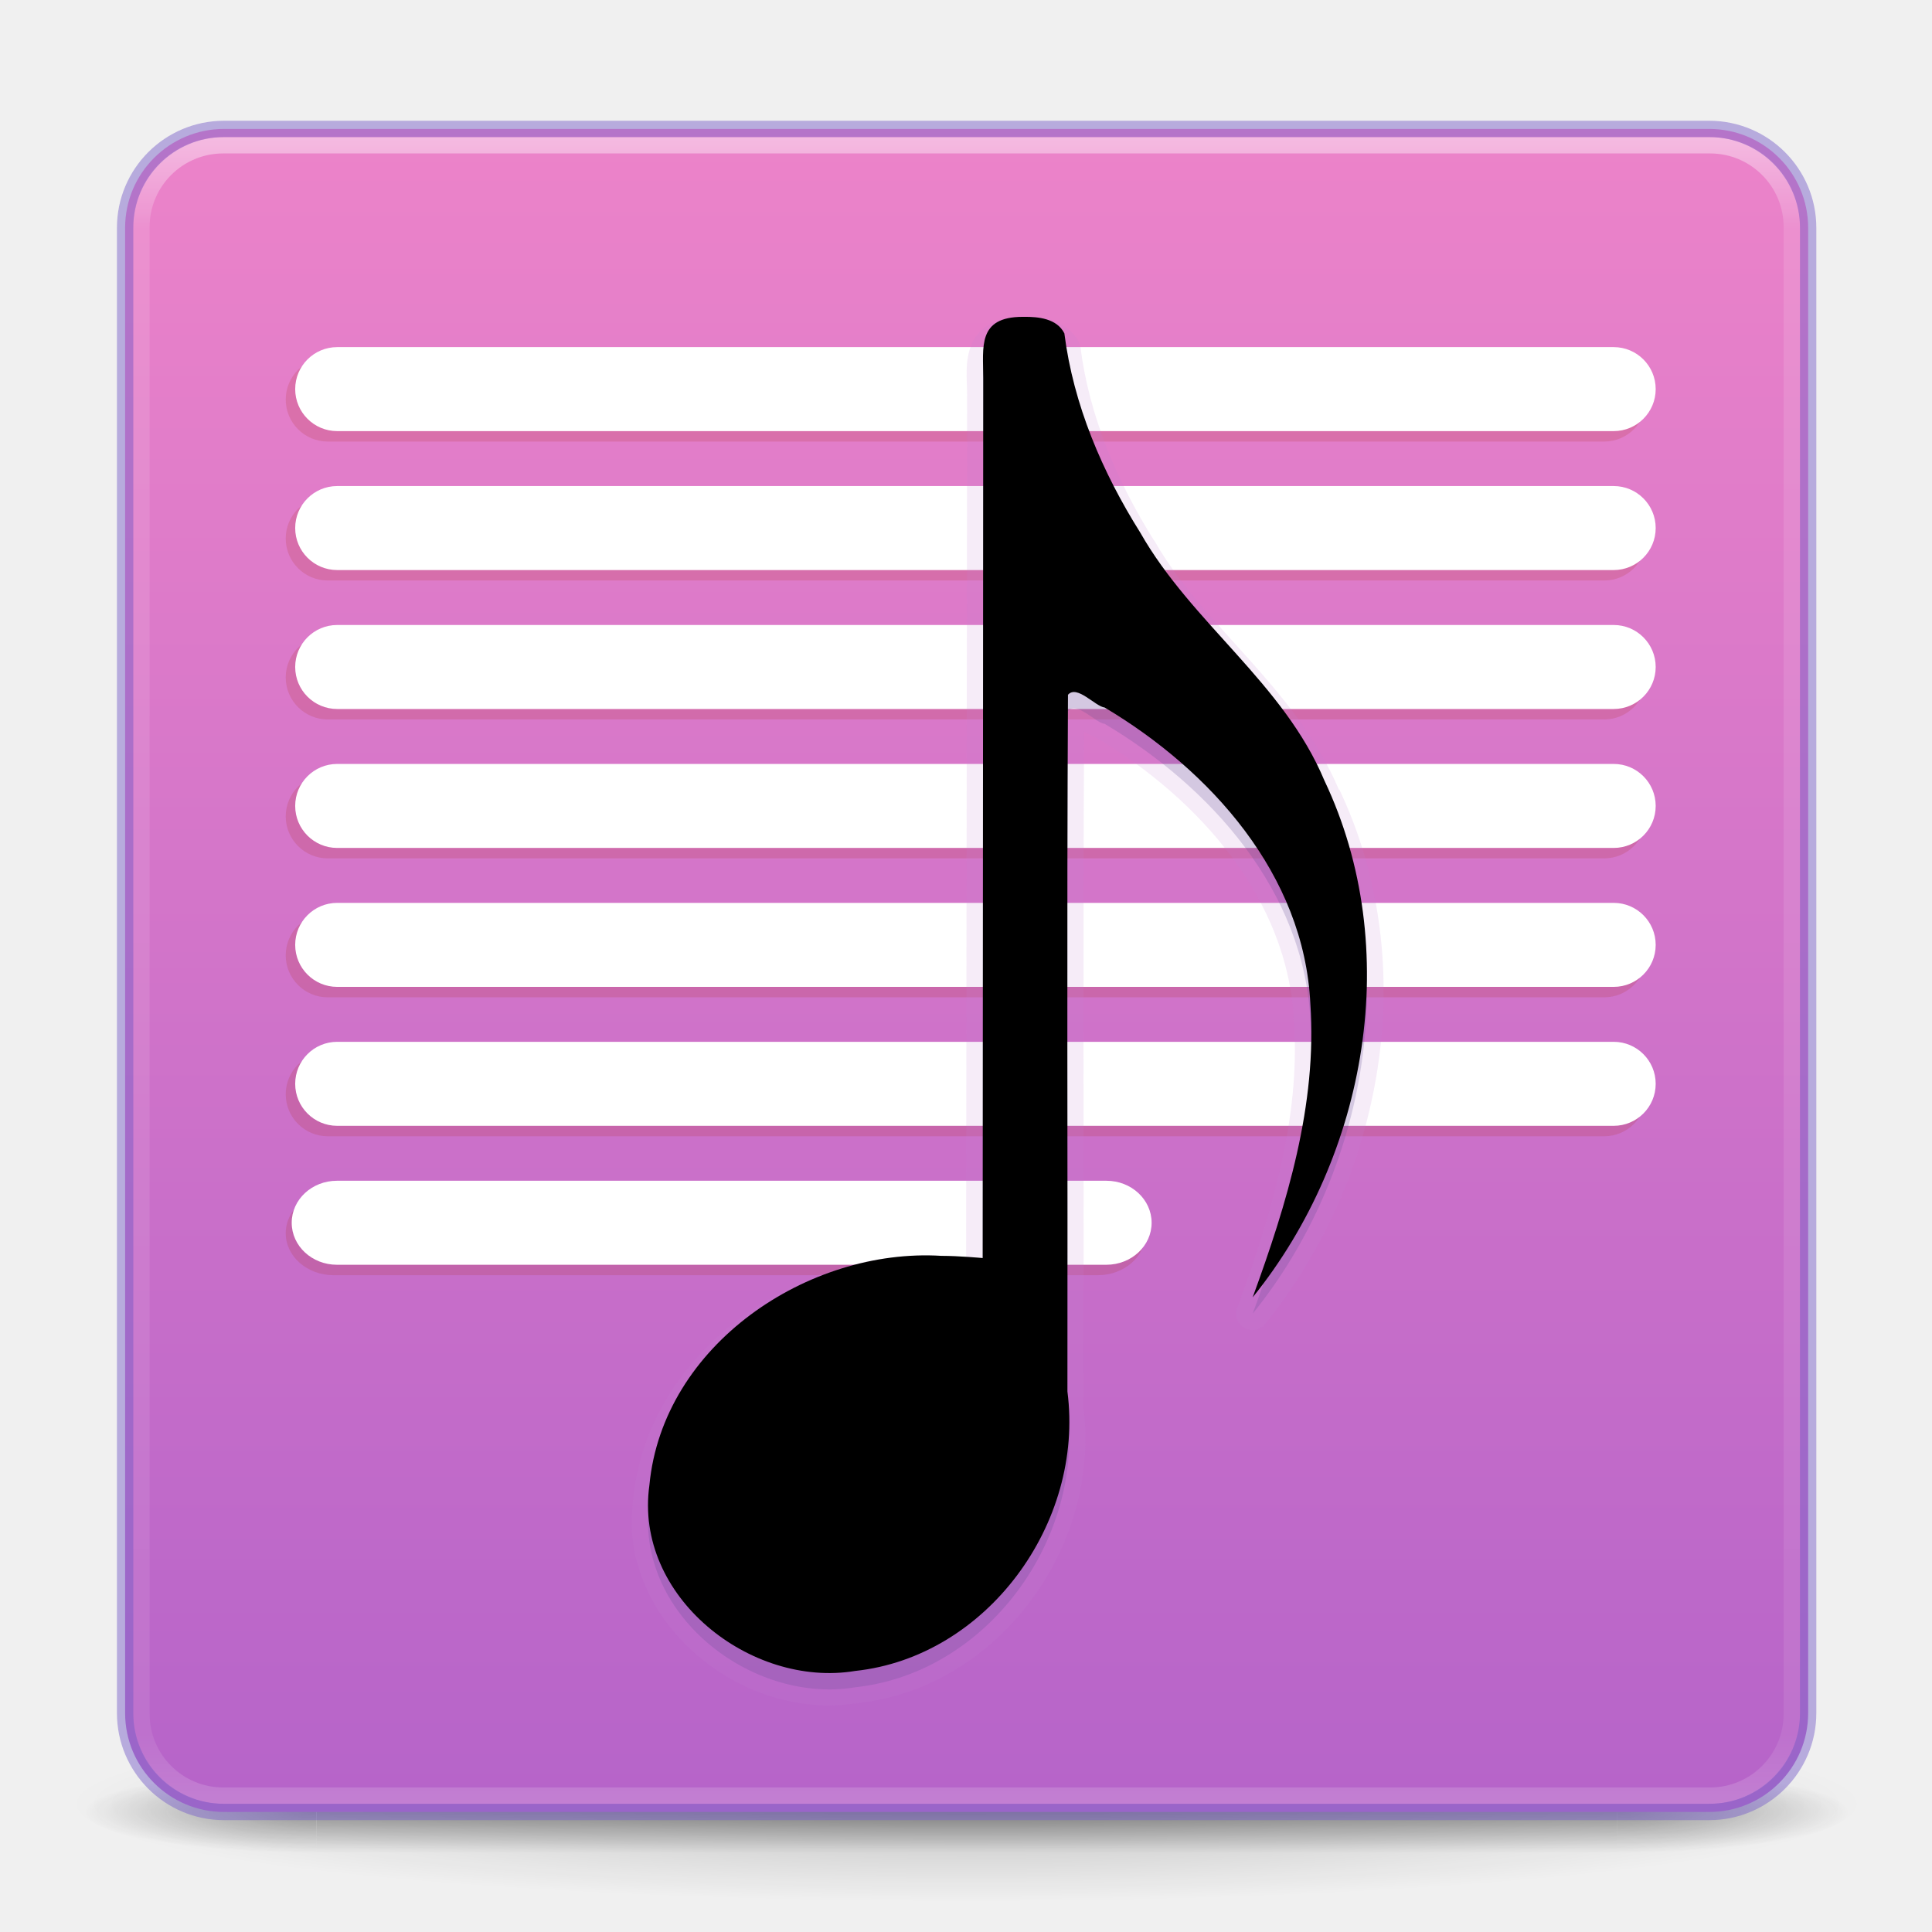
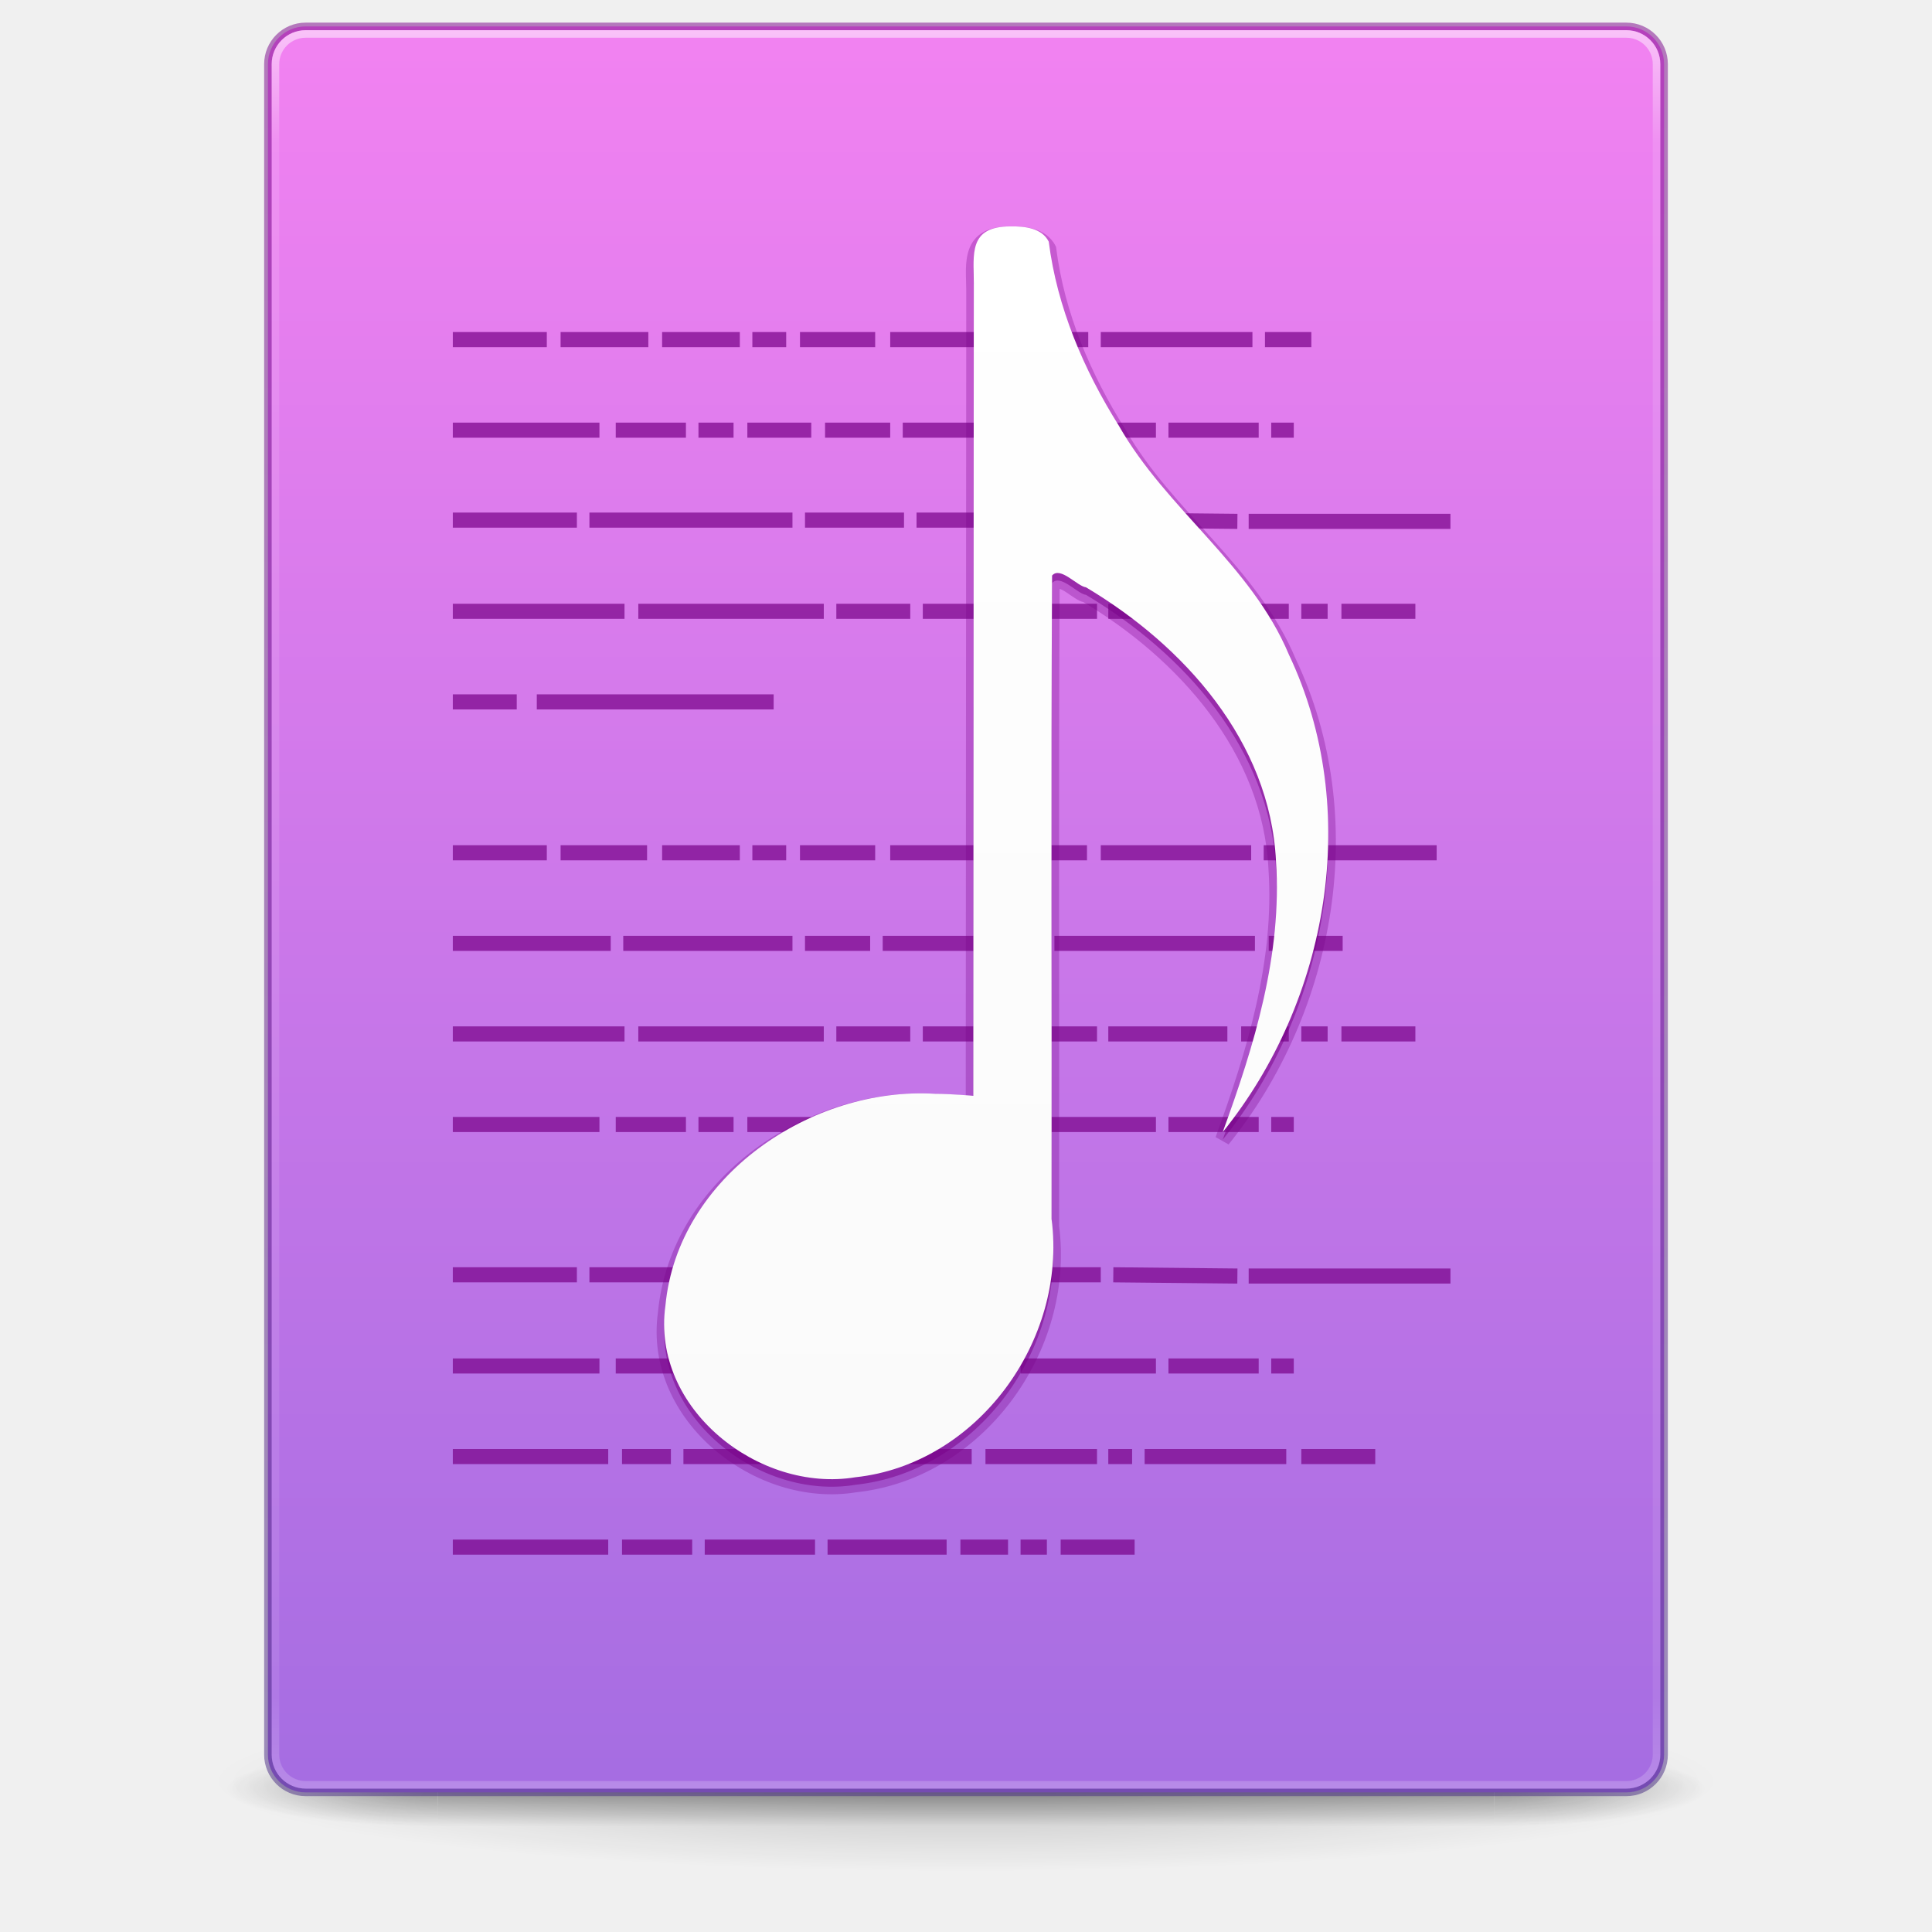
- <svg xmlns="http://www.w3.org/2000/svg" xmlns:xlink="http://www.w3.org/1999/xlink" version="1.1" width="256" height="256" id="svg3049">
-   <defs id="defs3051">
-     <linearGradient id="linearGradient897">
-       <stop id="stop893" style="stop-color:#ec83c9;stop-opacity:1" offset="0" />
-       <stop id="stop895" style="stop-color:#b664c9;stop-opacity:1" offset="1" />
+ <svg xmlns="http://www.w3.org/2000/svg" xmlns:xlink="http://www.w3.org/1999/xlink" version="1.1" id="svg2" height="256" width="256">
+   <defs id="defs4">
+     <linearGradient id="linearGradient6420">
+       <stop id="stop6422" offset="0" style="stop-color:#000000;stop-opacity:1;" />
+       <stop id="stop6424" offset="1" style="stop-color:#000000;stop-opacity:0;" />
    </linearGradient>
+     <linearGradient id="linearGradient6307">
+       <stop id="stop6309" offset="0" style="stop-color:#cc0000;stop-opacity:1;" />
+       <stop id="stop6311" offset="1" style="stop-color:#cc0000;stop-opacity:0;" />
+     </linearGradient>
+     <linearGradient y2="42.728" x2="16.806" y1="20.62" x1="16.806" gradientTransform="matrix(4.207666,0,0,5.317381,-4.693666,-108.4236)" gradientUnits="userSpaceOnUse" id="linearGradient4610" xlink:href="#linearGradient4035" />
+     <linearGradient id="linearGradient4035">
+       <stop offset="0" style="stop-color:#ffffff;stop-opacity:1" id="stop4037" />
+       <stop offset="0.056" style="stop-color:#ffffff;stop-opacity:0.235" id="stop4039" />
+       <stop offset="0.944" style="stop-color:#ffffff;stop-opacity:0.157" id="stop4041" />
+       <stop offset="1" style="stop-color:#ffffff;stop-opacity:0.392" id="stop4043" />
+     </linearGradient>
+     <linearGradient id="linearGradient3688-166-749-654">
+       <stop offset="0" style="stop-color:#181818;stop-opacity:1" id="stop3088" />
+       <stop offset="1" style="stop-color:#181818;stop-opacity:0" id="stop3090" />
+     </linearGradient>
+     <linearGradient id="linearGradient3688-464-309-604">
+       <stop offset="0" style="stop-color:#181818;stop-opacity:1" id="stop3094" />
+       <stop offset="1" style="stop-color:#181818;stop-opacity:0" id="stop3096" />
+     </linearGradient>
+     <linearGradient id="linearGradient3702-501-757-795">
+       <stop offset="0" style="stop-color:#181818;stop-opacity:0" id="stop3100" />
+       <stop offset="0.5" style="stop-color:#181818;stop-opacity:1" id="stop3102" />
+       <stop offset="1" style="stop-color:#181818;stop-opacity:0" id="stop3104" />
+     </linearGradient>
+     <linearGradient gradientTransform="matrix(3.647059,0,0,3.966102,7.647059,-3918.928)" gradientUnits="userSpaceOnUse" y2="1047.854" x2="33" y1="988.821" x1="33" id="linearGradient4899" xlink:href="#linearGradient3994-617-9-9" />
+     <linearGradient y2="42.728" x2="16.806" y1="20.62" x1="16.806" gradientTransform="matrix(3.745285,0,0,4.855,2.855089,-93.77809)" gradientUnits="userSpaceOnUse" id="linearGradient4939" xlink:href="#linearGradient6420" />
+     <linearGradient id="linearGradient2867-449-88-871-390-598-476-591-434-148-57-177-8-3-3-6-4-8-8-8-5-7">
+       <stop offset="0" style="stop-color:#505050;stop-opacity:1" id="stop3750-1-0-7-6-6-1-3-9-3-9" />
+       <stop offset="0.262" style="stop-color:#2b2b2b;stop-opacity:1" id="stop3752-3-7-4-0-32-8-923-0-7-0" />
+       <stop offset="0.705" style="stop-color:#0a0a0a;stop-opacity:1" id="stop3754-1-8-5-2-7-6-7-1-9-1" />
+       <stop offset="1" style="stop-color:#000000;stop-opacity:1" id="stop3756-1-6-2-6-6-1-96-6-0-1" />
+     </linearGradient>
+     <radialGradient xlink:href="#linearGradient2867-449-88-871-390-598-476-591-434-148-57-177-8-3-3-6-4-8-8-8-5-7" id="radialGradient5299" gradientUnits="userSpaceOnUse" gradientTransform="matrix(0,25.07708,-23.88123,0,303.5567,-222.2813)" cx="7.118" cy="9.957" fx="7.118" fy="9.957" r="12.672" />
+     <linearGradient gradientTransform="matrix(1.888889,0,0,2.056604,1.666666,-2034.368)" gradientUnits="userSpaceOnUse" y2="991.362" x2="33" y1="1045.362" x1="33" id="linearGradient6426" xlink:href="#linearGradient4035" />
+     <linearGradient id="linearGradient3994-617-9-9">
+       <stop offset="0" style="stop-color:#667885;stop-opacity:1" id="stop4324-9-7" />
+       <stop offset="1" style="stop-color:#485a6c;stop-opacity:1" id="stop4326-1-1" />
+     </linearGradient>
+     <linearGradient y2="39.999" x2="25.058" y1="47.028" x1="25.058" gradientTransform="matrix(2.785714,0,0,1.857143,-3.042833,960.0765)" gradientUnits="userSpaceOnUse" id="linearGradient3941" xlink:href="#linearGradient3702-501-757-795" />
+     <radialGradient r="2.5" fy="43.5" fx="4.993" cy="43.5" cx="4.993" gradientTransform="matrix(5.536781,0,0,2.6,-52.48024,-1153.962)" gradientUnits="userSpaceOnUse" id="radialGradient3944" xlink:href="#linearGradient3688-464-309-604" />
+     <radialGradient r="2.5" fy="43.5" fx="4.996" cy="43.5" cx="4.996" gradientTransform="matrix(5.610595,6.8507554e-7,-1.4382541e-7,2.60002,74.96677,927.7613)" gradientUnits="userSpaceOnUse" id="radialGradient3947" xlink:href="#linearGradient3688-166-749-654" />
+     <linearGradient y2="1015.362" x2="32" y1="1017.87" x1="32" spreadMethod="reflect" gradientTransform="matrix(2,0,0,1.8,-2,-816.2898)" gradientUnits="userSpaceOnUse" id="linearGradient4305" xlink:href="#linearGradient6307" />
+     <linearGradient y2="991.362" x2="33" y1="1045.362" x1="33" gradientTransform="matrix(1.577778,0,0,1.792453,11.93333,-1765.366)" gradientUnits="userSpaceOnUse" id="linearGradient12733" xlink:href="#linearGradient6420" />
+     <linearGradient id="linearGradient3600-9-14">
+       <stop id="stop3602-3-8" style="stop-color:#f4f4f4;stop-opacity:1" offset="0" />
+       <stop id="stop3604-7-1" style="stop-color:#dbdbdb;stop-opacity:1" offset="1" />
+     </linearGradient>
+     <linearGradient id="linearGradient3977-4-5">
+       <stop id="stop3979-7-4" style="stop-color:#ffffff;stop-opacity:1" offset="0" />
+       <stop id="stop3981-6-9" style="stop-color:#ffffff;stop-opacity:0.235" offset="0.012" />
+       <stop id="stop3983-5-6" style="stop-color:#ffffff;stop-opacity:0.157" offset="0.988" />
+       <stop id="stop3985-6-3" style="stop-color:#ffffff;stop-opacity:0.392" offset="1" />
+     </linearGradient>
+     <linearGradient id="linearGradient3104-6-7">
+       <stop id="stop3106-3-3" style="stop-color:#000000;stop-opacity:0.318" offset="0" />
+       <stop id="stop3108-9-6" style="stop-color:#000000;stop-opacity:0.24" offset="1" />
+     </linearGradient>
+     <linearGradient y2="2.906" x2="-51.786" y1="50.786" x1="-51.786" gradientTransform="matrix(1.591921,0,0,1.891099,133.8087,6.15062)" gradientUnits="userSpaceOnUse" id="linearGradient13846" xlink:href="#linearGradient3104-6-7" />
+     <linearGradient y2="42.1" x2="24" y1="5.864" x1="24" gradientTransform="matrix(1.810811,0,0,2.459456,20.54054,0.97296)" gradientUnits="userSpaceOnUse" id="linearGradient13849" xlink:href="#linearGradient3977-4-5" />
+     <linearGradient y2="47.013" x2="25.132" y1="0.985" x1="25.132" gradientTransform="matrix(1.942853,0,0,1.998989,17.37152,8.95748)" gradientUnits="userSpaceOnUse" id="linearGradient13852" xlink:href="#linearGradient3600-9-14" />
+     <radialGradient xlink:href="#linearGradient3688-166-749-654" id="radialGradient3946" gradientUnits="userSpaceOnUse" gradientTransform="matrix(1.974098,0,0,1.4,26.45127,-17.40253)" cx="4.993" cy="43.5" fx="4.993" fy="43.5" r="2.5" />
+     <radialGradient xlink:href="#linearGradient3688-166-749-654" id="radialGradient3948" gradientUnits="userSpaceOnUse" gradientTransform="matrix(1.974098,0,0,1.4,-21.54873,-104.3975)" cx="4.993" cy="43.5" fx="4.993" fy="43.5" r="2.5" />
+     <linearGradient xlink:href="#linearGradient3702-501-757-795" id="linearGradient3950" gradientUnits="userSpaceOnUse" x1="25.058" y1="47.028" x2="25.058" y2="39.999" gradientTransform="matrix(0.8796297,0,0,1,2.888892,-0.00253193)" />
+     <radialGradient xlink:href="#linearGradient6420" id="radialGradient3976" gradientUnits="userSpaceOnUse" gradientTransform="matrix(2.829804,0,0,0.3395765,139.4006,204.2629)" cx="-4.029" cy="93.468" fx="-4.029" fy="93.468" r="35.338" />
+     <linearGradient xlink:href="#linearGradient3924" id="linearGradient3965" gradientUnits="userSpaceOnUse" gradientTransform="matrix(5.45946,0,0,5.45946,-29.02701,-29.02698)" x1="24" y1="6.04" x2="24" y2="48.535" />
    <linearGradient id="linearGradient3924">
      <stop id="stop3926" style="stop-color:#ffffff;stop-opacity:1" offset="0" />
      <stop id="stop3928" style="stop-color:#ffffff;stop-opacity:0.235" offset="0.063" />
      <stop id="stop3930" style="stop-color:#ffffff;stop-opacity:0.157" offset="0.951" />
      <stop id="stop3932" style="stop-color:#ffffff;stop-opacity:0.392" offset="1" />
    </linearGradient>
-     <linearGradient id="linearGradient3688-166-749-5">
-       <stop id="stop2883-0" style="stop-color:#181818;stop-opacity:1" offset="0" />
-       <stop id="stop2885-5" style="stop-color:#181818;stop-opacity:0" offset="1" />
+     <radialGradient xlink:href="#linearGradient6420" id="radialGradient3976-3" gradientUnits="userSpaceOnUse" gradientTransform="matrix(2.829804,0,0,0.3395765,139.4006,204.2606)" cx="-4.029" cy="93.468" fx="-4.029" fy="93.468" r="35.338" />
+     <radialGradient xlink:href="#linearGradient3688-166-749-654" id="radialGradient3946-5" gradientUnits="userSpaceOnUse" gradientTransform="matrix(1.974098,0,0,1.4,26.45127,-17.40253)" cx="4.993" cy="43.5" fx="4.993" fy="43.5" r="2.5" />
+     <radialGradient xlink:href="#linearGradient3688-166-749-654" id="radialGradient3948-6" gradientUnits="userSpaceOnUse" gradientTransform="matrix(1.974098,0,0,1.4,-21.54873,-104.3975)" cx="4.993" cy="43.5" fx="4.993" fy="43.5" r="2.5" />
+     <linearGradient xlink:href="#linearGradient899" id="linearGradient910" gradientUnits="userSpaceOnUse" gradientTransform="matrix(2,0,0,2,-274.9549,-8.554009)" x1="201.477" y1="6.027" x2="201.477" y2="123.027" />
+     <linearGradient id="linearGradient899">
+       <stop offset="0" style="stop-color:#f282f1;stop-opacity:1" id="stop895" />
+       <stop offset="1" style="stop-color:#a56de2;stop-opacity:1" id="stop897" />
    </linearGradient>
-     <linearGradient id="linearGradient3688-464-309-8">
-       <stop id="stop2889-9" style="stop-color:#181818;stop-opacity:1" offset="0" />
-       <stop id="stop2891-4" style="stop-color:#181818;stop-opacity:0" offset="1" />
+     <linearGradient gradientTransform="matrix(2,0,0,2,-14,0.4999947)" xlink:href="#linearGradient902" id="linearGradient904" x1="32" y1="1" x2="32" y2="119" gradientUnits="userSpaceOnUse" />
+     <linearGradient id="linearGradient902">
+       <stop style="stop-color:#770087;stop-opacity:1;" offset="0" id="stop898" />
+       <stop style="stop-color:#452981;stop-opacity:1" offset="1" id="stop900" />
    </linearGradient>
-     <linearGradient id="linearGradient3702-501-757-0">
-       <stop id="stop2895-0" style="stop-color:#181818;stop-opacity:0" offset="0" />
-       <stop id="stop2897-2" style="stop-color:#181818;stop-opacity:1" offset="0.5" />
-       <stop id="stop2899-6" style="stop-color:#181818;stop-opacity:0" offset="1" />
+     <linearGradient xlink:href="#linearGradient3924" id="linearGradient3965-2" gradientUnits="userSpaceOnUse" gradientTransform="matrix(5.45946,0,0,5.45946,-29.02701,-28.52698)" x1="24" y1="6.04" x2="24" y2="48.535" />
+     <linearGradient x1="167.983" y1="10.002" x2="167.983" y2="55.015" id="linearGradient5228-5" xlink:href="#linearGradient5803" gradientUnits="userSpaceOnUse" gradientTransform="matrix(3.66499,0,0,3.68783,-465.3516,-6.884395)" />
+     <linearGradient id="linearGradient5803">
+       <stop id="stop5805" style="stop-color:#ffffff;stop-opacity:1" offset="0" />
+       <stop id="stop5807" style="stop-color:#fafafa;stop-opacity:1" offset="1" />
    </linearGradient>
-     <linearGradient id="linearGradient3811">
-       <stop id="stop3813" style="stop-color:#000000;stop-opacity:1" offset="0" />
-       <stop id="stop3815" style="stop-color:#000000;stop-opacity:0" offset="1" />
-     </linearGradient>
-     <radialGradient xlink:href="#linearGradient3688-166-749-5" id="radialGradient3946" gradientUnits="userSpaceOnUse" gradientTransform="matrix(2.003784,0,0,1.4,27.98813,-17.4)" cx="4.993" cy="43.5" fx="4.993" fy="43.5" r="2.5" />
-     <radialGradient xlink:href="#linearGradient3688-464-309-8" id="radialGradient3948" gradientUnits="userSpaceOnUse" gradientTransform="matrix(2.003784,0,0,1.4,-20.01187,-104.4)" cx="4.993" cy="43.5" fx="4.993" fy="43.5" r="2.5" />
-     <linearGradient xlink:href="#linearGradient3702-501-757-0" id="linearGradient3950" gradientUnits="userSpaceOnUse" x1="25.058" y1="47.028" x2="25.058" y2="39.999" />
-     <linearGradient xlink:href="#linearGradient3924" id="linearGradient3965" gradientUnits="userSpaceOnUse" gradientTransform="matrix(5.910278,0,0,5.910278,-13.76336,-13.25692)" x1="24" y1="5" x2="24" y2="43" />
-     <radialGradient xlink:href="#linearGradient3811" id="radialGradient3976" gradientUnits="userSpaceOnUse" gradientTransform="matrix(3.369825,0,0,0.3676173,141.6596,204.6521)" cx="-4.029" cy="93.468" fx="-4.029" fy="93.468" r="35.338" />
-     <linearGradient xlink:href="#linearGradient897" id="linearGradient891" x1="66.997" y1="15.857" x2="66.997" y2="117.81" gradientUnits="userSpaceOnUse" gradientTransform="matrix(2.165151,0,0,2.165151,-10.48636,-16.47936)" />
-     <linearGradient id="linearGradient5803">
-       <stop id="stop5805" style="stop-color:#fff5ef;stop-opacity:1" offset="0" />
-       <stop id="stop5807" style="stop-color:#fef8dd;stop-opacity:1" offset="1" />
-     </linearGradient>
-     <linearGradient x1="167.983" y1="8.508" x2="167.983" y2="54.78" id="linearGradient5228-5" xlink:href="#linearGradient5803" gradientUnits="userSpaceOnUse" gradientTransform="matrix(1.832495,0,0,1.843915,-232.1758,8.558593)" />
+     <linearGradient xlink:href="#linearGradient3702-501-757-795" id="linearGradient977" gradientUnits="userSpaceOnUse" gradientTransform="matrix(0.8796297,0,0,1,2.888892,-0.00253193)" x1="25.058" y1="47.028" x2="25.058" y2="39.999" />
  </defs>
-   <path style="color:#000000;display:inline;overflow:visible;visibility:visible;opacity:0.2;fill:url(#radialGradient3976);fill-opacity:1;fill-rule:nonzero;stroke:none;stroke-width:2.165;marker:none;enable-background:accumulate" id="path3041" d="m 247.167,239.012 a 119.083,12.991 0 0 1 -238.167,0 119.083,12.991 0 1 1 238.167,0 z" />
-   <g style="display:inline" id="g2036" transform="matrix(5.845906,0,0,1.202863,-12.2185,188.9733)">
-     <g style="opacity:0.4" id="g3712" transform="matrix(1.052632,0,0,1.285713,-1.263158,-13.42854)">
-       <rect style="fill:url(#radialGradient3946);fill-opacity:1;stroke:none" id="rect2801" y="40" x="38" height="7" width="5" />
-       <rect style="fill:url(#radialGradient3948);fill-opacity:1;stroke:none" id="rect3696" transform="scale(-1)" y="-47" x="-10" height="7" width="5" />
-       <rect style="fill:url(#linearGradient3950);fill-opacity:1;stroke:none" id="rect3700" y="40" x="10" height="7" width="28" />
+   <path style="color:#000000;display:inline;overflow:visible;visibility:visible;opacity:0.2;fill:url(#radialGradient3976-3);fill-opacity:1;fill-rule:nonzero;stroke:none;stroke-width:1;marker:none;enable-background:accumulate" id="path3041-6" d="m 228,236 a 100,12 0 0 1 -200,0 100,12 0 1 1 200,0 z" />
+   <g style="display:inline;stroke-width:0.5" id="g2036-0" transform="matrix(5.399998,0,0,1.111112,-1.600018,189.7788)">
+     <g style="opacity:0.4;stroke-width:0.5" id="g3712-6" transform="matrix(1.052632,0,0,1.285713,-1.263158,-13.42854)">
+       <rect style="fill:url(#radialGradient3946-5);fill-opacity:1;stroke:none;stroke-width:0.5" id="rect2801-3-2" y="39.997" x="36.315" height="7" width="4.926" />
+       <rect style="fill:url(#radialGradient3948-6);fill-opacity:1;stroke:none;stroke-width:0.5" id="rect3696-6-6" transform="scale(-1)" y="-46.997" x="-11.685" height="7" width="4.926" />
+       <rect style="fill:url(#linearGradient977);fill-opacity:1;stroke:none;stroke-width:0.5" id="rect3700-7-1" y="39.997" x="11.685" height="7" width="24.63" />
    </g>
  </g>
-   <rect style="color:#000000;display:inline;overflow:visible;visibility:visible;fill:url(#linearGradient891);fill-opacity:1;fill-rule:nonzero;stroke:none;stroke-width:2.165;marker:none;enable-background:accumulate" id="rect5505-21-3" y="17.084" x="16.578" ry="13.109" rx="13.109" height="223.011" width="223.011" />
-   <g id="g2278" transform="matrix(2.165151,0,0,2.165151,-8.404109,-16.47937)">
-     <rect ry="2.571" y="29.493" x="21.368" height="5.141" width="83.261" id="rect1454-3" style="opacity:0.15;fill:#a62100;fill-opacity:1;stroke:none;stroke-width:1.18;stroke-linecap:round;stroke-linejoin:round;stroke-miterlimit:4;stroke-dasharray:none;stroke-opacity:1" />
-     <rect ry="2.571" y="28.854" x="21.947" height="5.141" width="83.261" id="rect1454" style="fill:#ffffff;fill-opacity:1;stroke:none;stroke-width:1.18;stroke-linecap:round;stroke-linejoin:round;stroke-miterlimit:4;stroke-dasharray:none;stroke-opacity:1" />
-   </g>
-   <rect style="opacity:0.5;fill:none;stroke:url(#linearGradient3965);stroke-width:2.165;stroke-linecap:round;stroke-linejoin:round;stroke-miterlimit:4;stroke-dasharray:none;stroke-dashoffset:0;stroke-opacity:1" id="rect6741-7" y="19.25" x="18.743" ry="10.826" rx="10.826" height="218.68" width="218.68" />
-   <g transform="matrix(1.368491,0,0,2.165151,8.618889,93.98299)" id="g2278-27">
-     <rect ry="2.571" y="29.493" x="21.368" height="5.141" width="83.261" id="rect1454-3-0" style="opacity:0.15;fill:#a62100;fill-opacity:1;stroke:none;stroke-width:1.18;stroke-linecap:round;stroke-linejoin:round;stroke-miterlimit:4;stroke-dasharray:none;stroke-opacity:1" rx="4.636" />
-     <rect ry="2.571" y="28.854" x="21.947" height="5.141" width="83.261" id="rect1454-9" style="fill:#ffffff;fill-opacity:1;stroke:none;stroke-width:1.18;stroke-linecap:round;stroke-linejoin:round;stroke-miterlimit:4;stroke-dasharray:none;stroke-opacity:1" rx="4.378" />
-   </g>
-   <rect style="color:#000000;display:inline;overflow:visible;visibility:visible;opacity:0.5;fill:none;stroke:#7d65c9;stroke-width:2.165;stroke-linecap:round;stroke-linejoin:round;stroke-miterlimit:4;stroke-dasharray:none;stroke-dashoffset:0;stroke-opacity:1;marker:none;enable-background:accumulate" id="rect5505-21-3-1" y="17.084" x="16.578" ry="13.109" rx="13.109" height="223.011" width="223.011" />
-   <g transform="matrix(2.165151,0,0,2.165151,-8.404109,38.75182)" id="g2278-2">
-     <rect ry="2.571" y="29.493" x="21.368" height="5.141" width="83.261" id="rect1454-3-9" style="opacity:0.15;fill:#a62100;fill-opacity:1;stroke:none;stroke-width:1.18;stroke-linecap:round;stroke-linejoin:round;stroke-miterlimit:4;stroke-dasharray:none;stroke-opacity:1" />
-     <rect ry="2.571" y="28.854" x="21.947" height="5.141" width="83.261" id="rect1454-1" style="fill:#ffffff;fill-opacity:1;stroke:none;stroke-width:1.18;stroke-linecap:round;stroke-linejoin:round;stroke-miterlimit:4;stroke-dasharray:none;stroke-opacity:1" />
-   </g>
-   <g transform="matrix(2.165151,0,0,2.165151,-8.404109,20.34141)" id="g2278-3">
-     <rect ry="2.571" y="29.493" x="21.368" height="5.141" width="83.261" id="rect1454-3-5" style="opacity:0.15;fill:#a62100;fill-opacity:1;stroke:none;stroke-width:1.18;stroke-linecap:round;stroke-linejoin:round;stroke-miterlimit:4;stroke-dasharray:none;stroke-opacity:1" />
-     <rect ry="2.571" y="28.854" x="21.947" height="5.141" width="83.261" id="rect1454-6" style="fill:#ffffff;fill-opacity:1;stroke:none;stroke-width:1.18;stroke-linecap:round;stroke-linejoin:round;stroke-miterlimit:4;stroke-dasharray:none;stroke-opacity:1" />
-   </g>
-   <g transform="matrix(2.165151,0,0,2.165151,-8.404109,1.931045)" id="g2278-6">
-     <rect ry="2.571" y="29.493" x="21.368" height="5.141" width="83.261" id="rect1454-3-7" style="opacity:0.15;fill:#a62100;fill-opacity:1;stroke:none;stroke-width:1.18;stroke-linecap:round;stroke-linejoin:round;stroke-miterlimit:4;stroke-dasharray:none;stroke-opacity:1" />
-     <rect ry="2.571" y="28.854" x="21.947" height="5.141" width="83.261" id="rect1454-5" style="fill:#ffffff;fill-opacity:1;stroke:none;stroke-width:1.18;stroke-linecap:round;stroke-linejoin:round;stroke-miterlimit:4;stroke-dasharray:none;stroke-opacity:1" />
-   </g>
-   <g transform="matrix(2.165151,0,0,2.165151,-8.404109,57.16221)" id="g2278-2-6">
-     <rect ry="2.571" y="29.493" x="21.368" height="5.141" width="83.261" id="rect1454-3-9-1" style="opacity:0.15;fill:#a62100;fill-opacity:1;stroke:none;stroke-width:1.18;stroke-linecap:round;stroke-linejoin:round;stroke-miterlimit:4;stroke-dasharray:none;stroke-opacity:1" />
-     <rect ry="2.571" y="28.854" x="21.947" height="5.141" width="83.261" id="rect1454-1-8" style="fill:#ffffff;fill-opacity:1;stroke:none;stroke-width:1.18;stroke-linecap:round;stroke-linejoin:round;stroke-miterlimit:4;stroke-dasharray:none;stroke-opacity:1" />
-   </g>
-   <g transform="matrix(2.165151,0,0,2.165151,-8.404109,75.5726)" id="g2278-2-7">
-     <rect ry="2.571" y="29.493" x="21.368" height="5.141" width="83.261" id="rect1454-3-9-9" style="opacity:0.15;fill:#a62100;fill-opacity:1;stroke:none;stroke-width:1.18;stroke-linecap:round;stroke-linejoin:round;stroke-miterlimit:4;stroke-dasharray:none;stroke-opacity:1" />
-     <rect ry="2.571" y="28.854" x="21.947" height="5.141" width="83.261" id="rect1454-1-2" style="fill:#ffffff;fill-opacity:1;stroke:none;stroke-width:1.18;stroke-linecap:round;stroke-linejoin:round;stroke-miterlimit:4;stroke-dasharray:none;stroke-opacity:1" />
-   </g>
-   <path style="color:#000000;display:inline;overflow:visible;visibility:visible;opacity:0.15;fill:#c27ed2;fill-opacity:1;fill-rule:nonzero;stroke:none;stroke-width:2.165;marker:none;enable-background:accumulate" id="path5395" d="m 135.526,41.981 c -1.752,0 -3.246,0.319 -4.466,1.015 -1.22,0.696 -2.029,1.779 -2.436,2.909 -0.814,2.26 -0.474,4.457 -0.474,6.36 l -0.135,114.279 c -1.086,-0.075 -1.716,-0.128 -3.112,-0.135 -0.061,-3.1e-4 -0.075,0 -0.135,0 -18.727,-1.079 -38.937,12.398 -40.867,32.274 -0.003,0.023 0.003,0.044 0,0.068 -1.123,8.173 2.676,15.598 8.458,20.569 5.764,4.956 13.568,7.577 21.178,6.36 v 0.068 c 0.05,-0.004 0.086,-0.062 0.135,-0.068 18.583,-2.077 32.164,-20.552 29.906,-39.108 1.5e-4,-0.09 -1.4e-4,-0.18 0,-0.271 0.046,-29.784 -0.081,-59.635 0.068,-89.38 0.146,0.099 0.248,0.169 0.406,0.271 0.303,0.195 0.799,0.368 1.218,0.541 13.602,8.098 25.396,21.396 26.185,37.552 0.884,12.866 -3.003,25.683 -7.51,38.025 a 2.158,2.158 0 0 0 3.721,2.097 c 15.693,-19.438 20.774,-47.692 9.811,-70.773 h -0.068 C 171.657,91.043 159.428,83.02 152.983,71.684 a 2.158,2.158 0 0 0 -0.068,-0.068 c -4.908,-7.812 -8.596,-16.524 -9.743,-25.576 a 2.158,2.158 0 0 0 -0.203,-0.677 c -0.797,-1.594 -2.312,-2.567 -3.654,-2.977 -1.341,-0.41 -2.602,-0.418 -3.654,-0.406 z" />
-   <path style="color:#000000;display:inline;overflow:visible;visibility:visible;opacity:0.3;fill:#5b4b8f;fill-opacity:0.733;fill-rule:nonzero;stroke:none;stroke-width:2.165;marker:none;enable-background:accumulate" id="path7249-8-0-3-6-1-6-8-6" d="m 135.528,44.148 c -6.052,0 -5.243,4.026 -5.243,8.129 l -0.074,116.586 c 0,0 -3.147,-0.291 -5.472,-0.291 -17.645,-1.082 -36.925,11.793 -38.689,30.373 -2.079,14.773 13.433,26.927 27.265,24.629 17.428,-1.863 30.395,-19.56 28.123,-37.034 0.049,-30.766 -0.098,-61.569 0.074,-92.313 1.188,-1.369 3.612,1.546 4.864,1.689 14.017,8.345 26.416,22.107 27.253,39.245 0.92,13.392 -3.109,26.495 -7.643,38.91 15.192,-18.817 20.055,-46.268 9.498,-68.494 C 170.086,92.675 157.907,84.725 151.094,72.741 146.062,64.733 142.233,55.793 141.035,46.338 c -0.986,-1.972 -3.452,-2.212 -5.373,-2.19 z" />
-   <path style="opacity:1;fill:#000000;fill-opacity:1;stroke:none;stroke-width:2.165" id="path7249-8-0-3-6-1-6-8" d="m 135.528,41.983 c -6.052,0 -5.243,4.026 -5.243,8.129 l -0.074,116.586 c 0,0 -3.147,-0.291 -5.472,-0.291 -17.645,-1.082 -36.925,11.793 -38.689,30.373 -2.079,14.773 13.433,26.927 27.265,24.629 17.428,-1.863 30.395,-19.56 28.123,-37.034 0.049,-30.766 -0.098,-61.569 0.074,-92.313 1.188,-1.369 3.612,1.546 4.864,1.689 14.017,8.345 26.416,22.107 27.253,39.245 0.92,13.392 -3.109,26.495 -7.643,38.91 15.192,-18.817 20.055,-46.268 9.498,-68.494 -5.399,-12.902 -17.578,-20.853 -24.392,-32.836 -5.032,-8.008 -8.861,-16.948 -10.059,-26.403 -0.986,-1.972 -3.452,-2.212 -5.373,-2.19 z" />
+   <rect style="opacity:1;vector-effect:none;fill:url(#linearGradient910);fill-opacity:1;stroke:none;stroke-width:1;stroke-linecap:butt;stroke-linejoin:miter;stroke-miterlimit:4;stroke-dasharray:none;stroke-dashoffset:0;stroke-opacity:1" id="rect4897-8" y="3.5" x="35.5" ry="5" rx="5" height="234" width="185" />
+   <path style="opacity:0.7;fill:none;stroke:#770087;stroke-width:2;stroke-linecap:butt;stroke-linejoin:miter;stroke-opacity:1" id="path3475" d="m 60,45 h 12.455 z m 14.282,0 h 11.625 z m 13.452,0 h 10.296 z m 11.957,0 h 4.484 z m 6.311,0 h 9.964 z m 11.957,0 h 26.239 z m 27.9,0 h 20.095 z m 21.755,0 h 6.145 z M 60,57 h 19.43 z m 21.589,0 h 9.3 z m 10.961,0 h 4.65 z m 6.477,0 h 8.47 z m 10.296,0 h 8.636 z m 10.296,0 h 13.784 z m 15.611,0 h 17.936 z m 19.596,0 h 11.957 z m 13.618,0 h 2.989 z M 60,68.917 h 16.441 z m 18.102,0 h 26.904 z m 28.564,0 h 13.12 z m 14.78,0 h 12.289 z m 13.95,0 h 10.462 z m 12.123,0 16.441,0.166 z m 17.936,0.166 h 26.737 z M 60,81 h 22.752 z m 24.579,0 H 109.157 Z m 26.239,0 h 9.798 z m 11.459,0 h 23.084 z m 24.579,0 h 15.777 z m 17.604,0 h 6.311 z m 7.971,0 h 3.487 z m 5.314,0 h 9.798 z M 60,93 h 8.47 z m 11.127,0 H 102.514 Z M 60,113 h 12.455 z m 14.282,0 h 11.459 z m 13.452,0 h 10.296 z m 11.957,0 h 4.484 z m 6.311,0 h 9.964 z m 11.957,0 h 26.073 z m 27.9,0 h 19.929 z m 21.589,0 h 6.311 z m 7.971,0 h 14.946 z M 60,125 h 20.925 z m 22.586,0 h 22.42 z m 24.08,0 h 8.636 z m 10.296,0 h 21.091 z m 22.752,0 h 26.571 z m 28.398,0 h 9.798 z M 60,137 h 22.752 z m 24.579,0 H 109.157 Z m 26.239,0 h 9.798 z m 11.459,0 h 23.084 z m 24.579,0 h 15.777 z m 17.604,0 h 6.311 z m 7.971,0 h 3.487 z m 5.314,0 h 9.798 z M 60,149 h 19.43 z m 21.589,0 h 9.3 z m 10.961,0 h 4.65 z m 6.477,0 h 8.47 z m 10.296,0 h 8.636 z m 10.296,0 h 13.784 z m 15.611,0 h 17.936 z m 19.596,0 h 11.957 z m 13.618,0 h 2.989 z M 60,168.917 h 16.441 z m 18.102,0 h 26.904 z m 28.564,0 h 13.12 z m 14.78,0 h 12.289 z m 13.95,0 h 10.462 z m 12.123,0 16.441,0.165 z m 17.936,0.165 h 26.737 z M 60,181 h 19.43 z m 21.589,0 h 9.3 z m 10.961,0 h 4.65 z m 6.477,0 h 8.47 z m 10.296,0 h 8.636 z m 10.296,0 h 13.784 z m 15.611,0 h 17.936 z m 19.596,0 h 11.957 z m 13.618,0 h 2.989 z M 60,193 h 20.593 z m 22.42,0 h 6.477 z m 8.137,0 h 14.78 z m 16.441,0 h 21.755 z m 23.582,0 h 14.78 z m 16.275,0 h 3.155 z m 4.816,0 h 18.766 z m 20.759,0 h 9.798 z M 60,205 h 20.593 z m 22.42,0 h 9.3 z m 10.961,0 H 107.995 Z m 16.275,0 h 15.777 z m 17.604,0 h 6.311 z m 7.971,0 h 3.487 z m 5.314,0 h 9.798 z" />
+   <path style="color:#000000;font-style:normal;font-variant:normal;font-weight:normal;font-stretch:normal;font-size:medium;line-height:normal;font-family:sans-serif;font-variant-ligatures:normal;font-variant-position:normal;font-variant-caps:normal;font-variant-numeric:normal;font-variant-alternates:normal;font-feature-settings:normal;text-indent:0;text-align:start;text-decoration:none;text-decoration-line:none;text-decoration-style:solid;text-decoration-color:#000000;letter-spacing:normal;word-spacing:normal;text-transform:none;writing-mode:lr-tb;direction:ltr;text-orientation:mixed;dominant-baseline:auto;baseline-shift:baseline;text-anchor:start;white-space:normal;shape-padding:0;clip-rule:nonzero;display:inline;overflow:visible;visibility:visible;opacity:0.3;isolation:auto;mix-blend-mode:normal;color-interpolation:sRGB;color-interpolation-filters:linearRGB;solid-color:#000000;solid-opacity:1;vector-effect:none;fill:#770087;fill-opacity:1;fill-rule:nonzero;stroke:none;stroke-width:2;stroke-linecap:butt;stroke-linejoin:miter;stroke-miterlimit:4;stroke-dasharray:none;stroke-dashoffset:0;stroke-opacity:1;color-rendering:auto;image-rendering:auto;shape-rendering:auto;text-rendering:auto;enable-background:accumulate" d="m 133.877,30.002 c -1.508,0 -2.687,0.246 -3.609,0.771 -0.923,0.525 -1.529,1.345 -1.848,2.219 -0.637,1.747 -0.387,3.689 -0.387,5.518 l -0.066,106.639 c -0.837,-0.071 -2.261,-0.209 -4.008,-0.213 -16.815,-1.024 -35.069,11.151 -36.775,28.934 -1.005,7.193 2.276,13.745 7.42,18.168 5.142,4.421 12.173,6.801 18.895,5.693 16.696,-1.805 29.004,-18.63 26.832,-35.328 l 0.008,0.131 c 0.045,-28.17 -0.084,-56.366 0.068,-84.506 0.181,0.066 0.393,0.147 0.689,0.334 0.38,0.24 0.799,0.547 1.227,0.822 0.427,0.275 0.829,0.558 1.463,0.631 l -0.398,-0.135 c 12.755,7.594 23.937,20.065 24.688,35.441 v 0.01 0.01 c 0.833,12.127 -2.826,24.097 -7.002,35.531 l 1.719,0.971 c 14.263,-17.666 18.834,-43.387 8.904,-64.311 -5.143,-12.26 -16.441,-19.631 -22.57,-30.412 l -0.012,-0.02 -0.012,-0.02 c -4.591,-7.307 -8.063,-15.435 -9.146,-23.982 l -0.021,-0.17 -0.076,-0.152 c -0.597,-1.194 -1.682,-1.876 -2.756,-2.209 -1.074,-0.333 -2.179,-0.376 -3.113,-0.365 z" id="path1013" />
+   <rect width="185" height="234" rx="5" ry="5" x="35.5" y="3.5" id="rect3993-7" style="opacity:0.5;vector-effect:none;fill:none;fill-opacity:1;stroke:url(#linearGradient904);stroke-width:1;stroke-linecap:butt;stroke-linejoin:miter;stroke-miterlimit:4;stroke-dasharray:none;stroke-dashoffset:0;stroke-opacity:1" />
+   <rect width="183" height="232" rx="4" ry="4" x="36.5" y="4.5" id="rect6741-5-0-2-3-9" style="opacity:0.5;vector-effect:none;fill:none;fill-opacity:1;stroke:url(#linearGradient3965-2);stroke-width:1;stroke-linecap:round;stroke-linejoin:round;stroke-miterlimit:4;stroke-dasharray:none;stroke-dashoffset:0;stroke-opacity:1" />
+   <path d="m 133.877,31.001 c -5.59,0 -4.843,3.719 -4.843,7.509 l -0.068,107.693 c 0,0 -2.907,-0.269 -5.054,-0.269 -16.299,-1 -34.108,10.893 -35.738,28.056 -1.92,13.646 12.408,24.873 25.186,22.751 16.099,-1.721 28.077,-18.068 25.978,-34.209 0.045,-28.42 -0.091,-56.872 0.068,-85.271 1.097,-1.265 3.337,1.428 4.493,1.56 12.948,7.709 24.401,20.421 25.174,36.252 0.85,12.37 -2.872,24.474 -7.06,35.942 14.033,-17.382 18.525,-42.739 8.774,-63.27 -4.987,-11.918 -16.238,-19.262 -22.531,-30.332 -4.648,-7.397 -8.185,-15.656 -9.292,-24.389 -0.911,-1.821 -3.188,-2.043 -4.963,-2.023 z" id="path1011" style="opacity:0.5;fill:#770087;fill-opacity:1;stroke:none;stroke-width:1" />
+   <path style="opacity:1;fill:url(#linearGradient5228-5);fill-opacity:1;stroke:none;stroke-width:1" id="path7249-8-0-3-6-1-6-8" d="m 133.877,30.001 c -5.59,0 -4.843,3.719 -4.843,7.509 l -0.068,107.693 c 0,0 -2.907,-0.269 -5.054,-0.269 -16.299,-1 -34.108,10.893 -35.738,28.056 -1.92,13.646 12.408,24.873 25.186,22.751 16.099,-1.721 28.077,-18.068 25.978,-34.209 0.045,-28.42 -0.091,-56.872 0.068,-85.271 1.097,-1.265 3.337,1.428 4.493,1.56 12.948,7.709 24.401,20.421 25.174,36.252 0.85,12.37 -2.872,24.474 -7.06,35.942 14.033,-17.382 18.525,-42.739 8.774,-63.27 -4.987,-11.918 -16.238,-19.262 -22.531,-30.332 -4.648,-7.397 -8.185,-15.656 -9.292,-24.389 -0.911,-1.821 -3.188,-2.043 -4.963,-2.023 z" />
+   <flowRoot xml:space="preserve" id="flowRoot81" style="font-style:normal;font-weight:normal;font-size:40px;line-height:1.25;font-family:sans-serif;letter-spacing:0px;word-spacing:0px;fill:#000000;fill-opacity:1;stroke:none" transform="translate(0,128)">
+     <flowRegion id="flowRegion83">
+       <rect id="rect85" width="281.614" height="581.072" x="-189.295" y="-10.609" />
+     </flowRegion>
+     <flowPara id="flowPara87" />
+   </flowRoot>
</svg>
